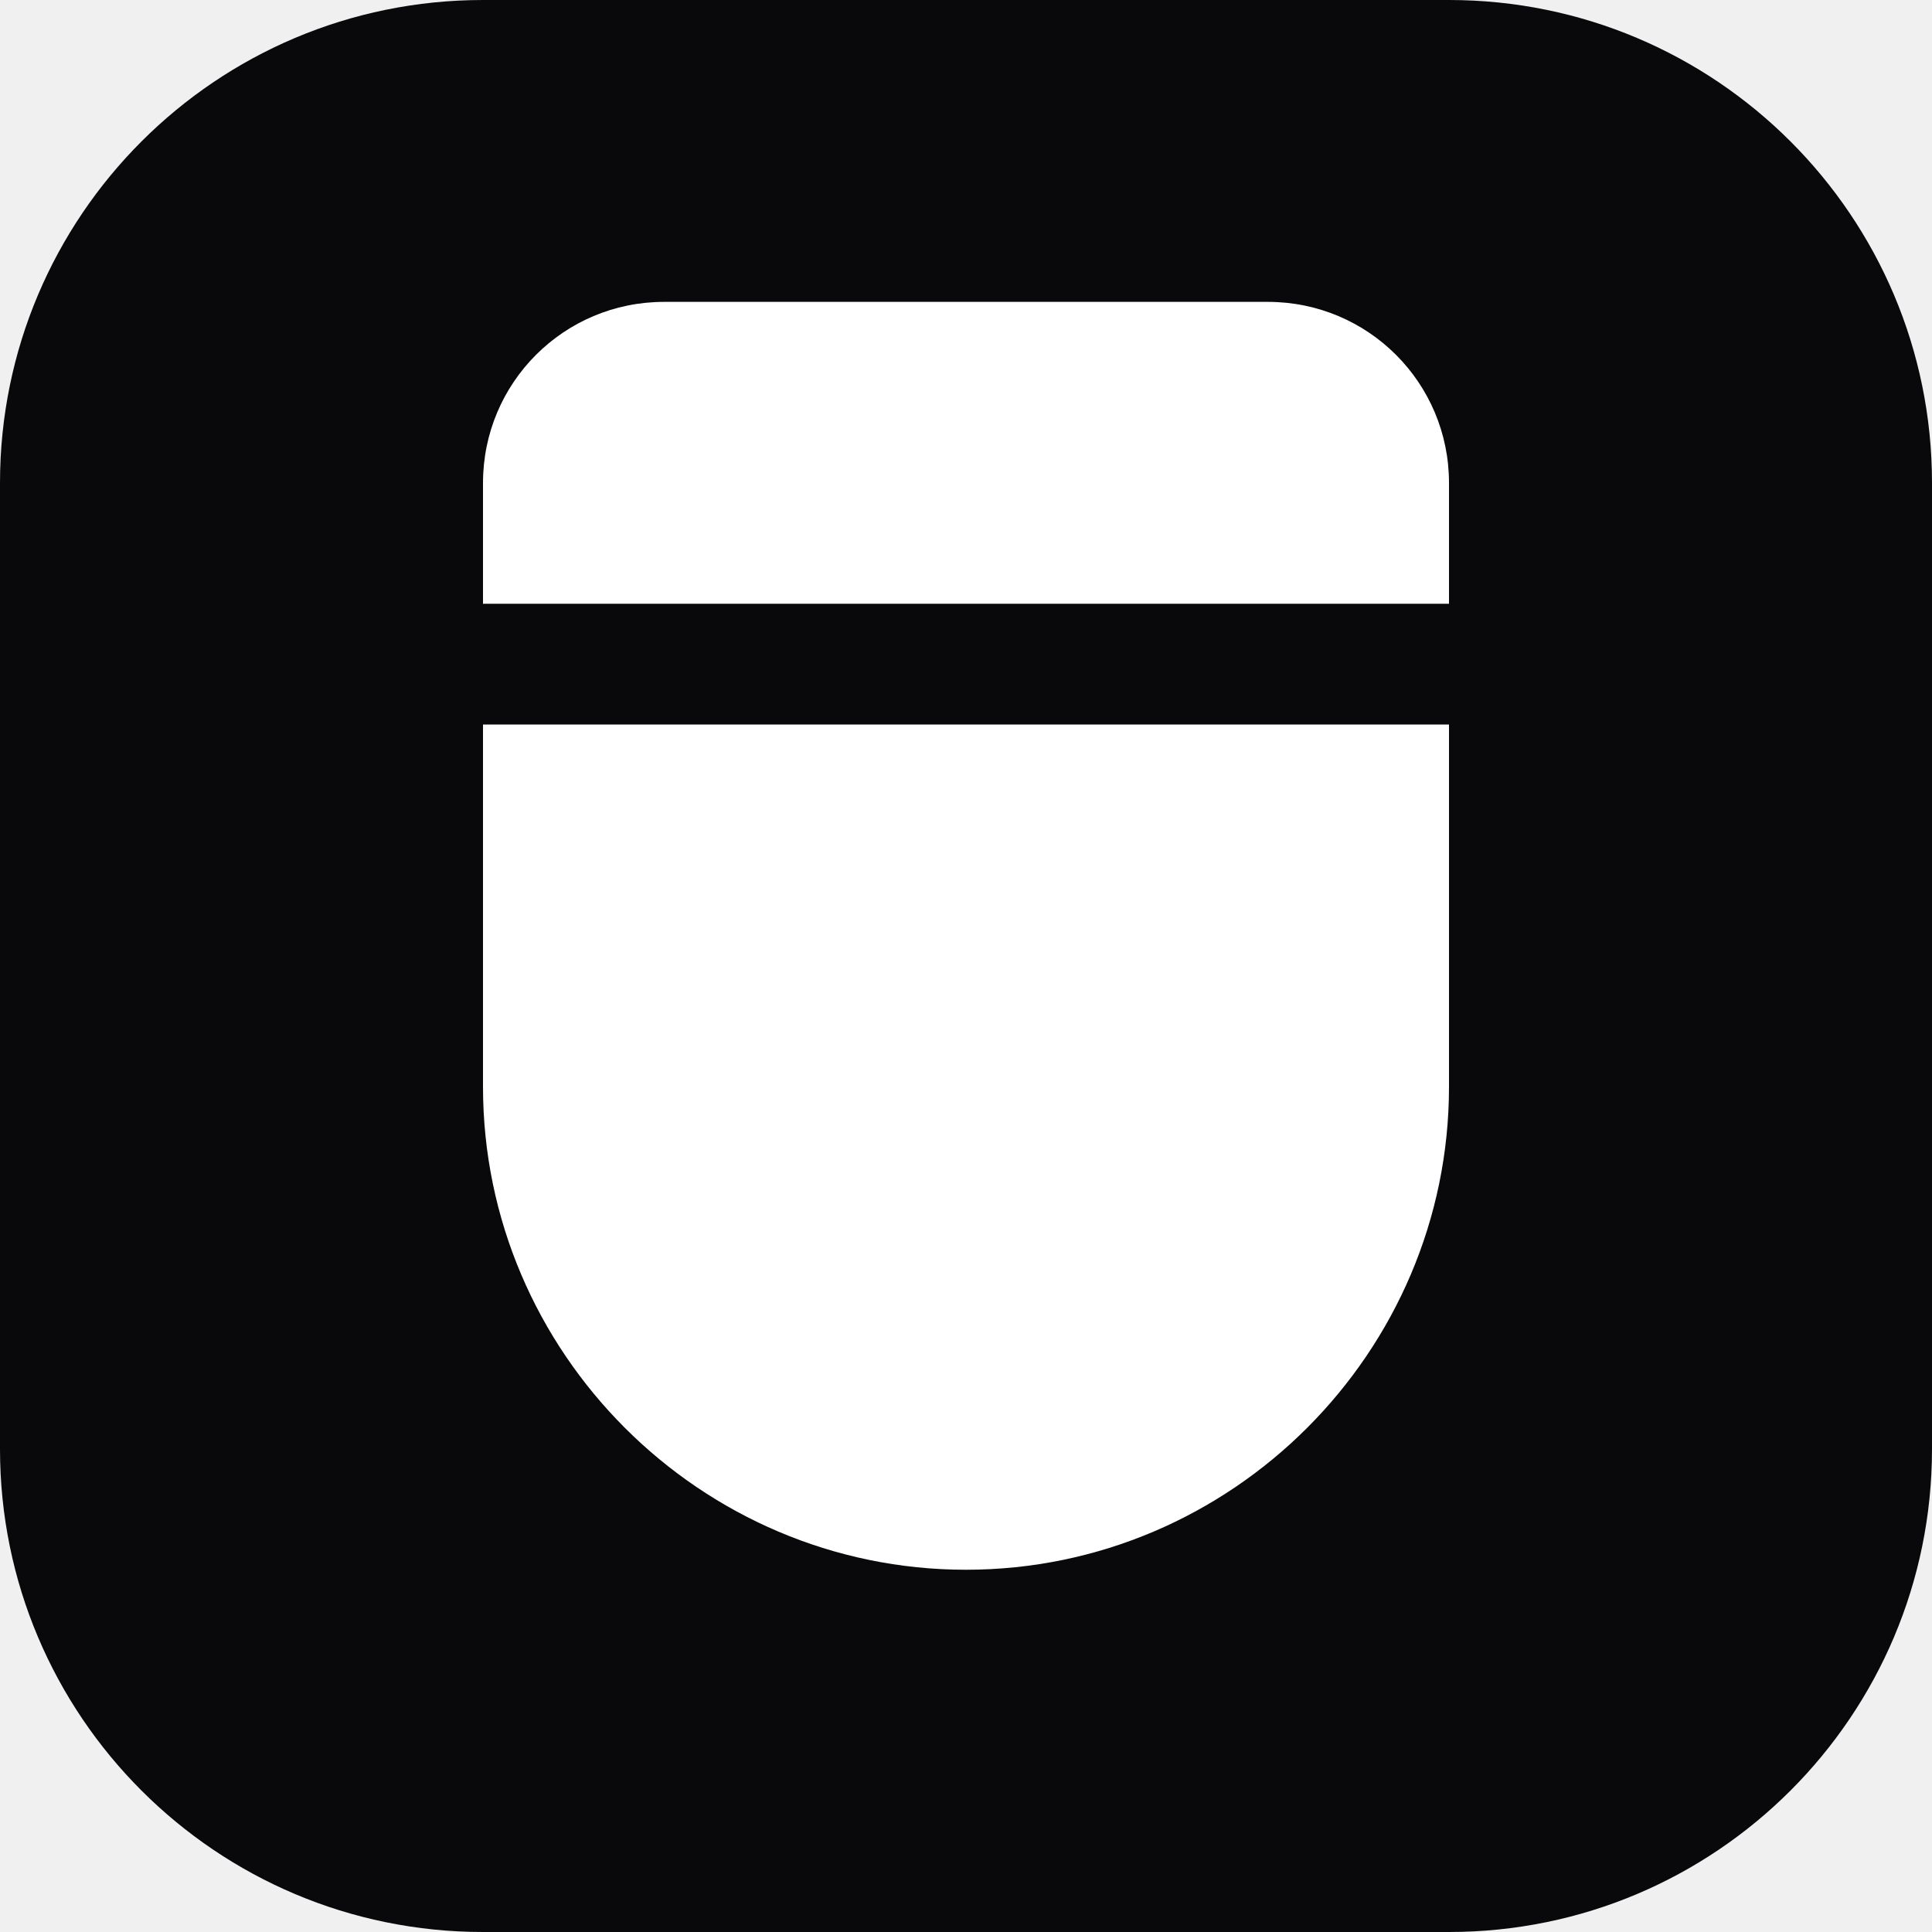
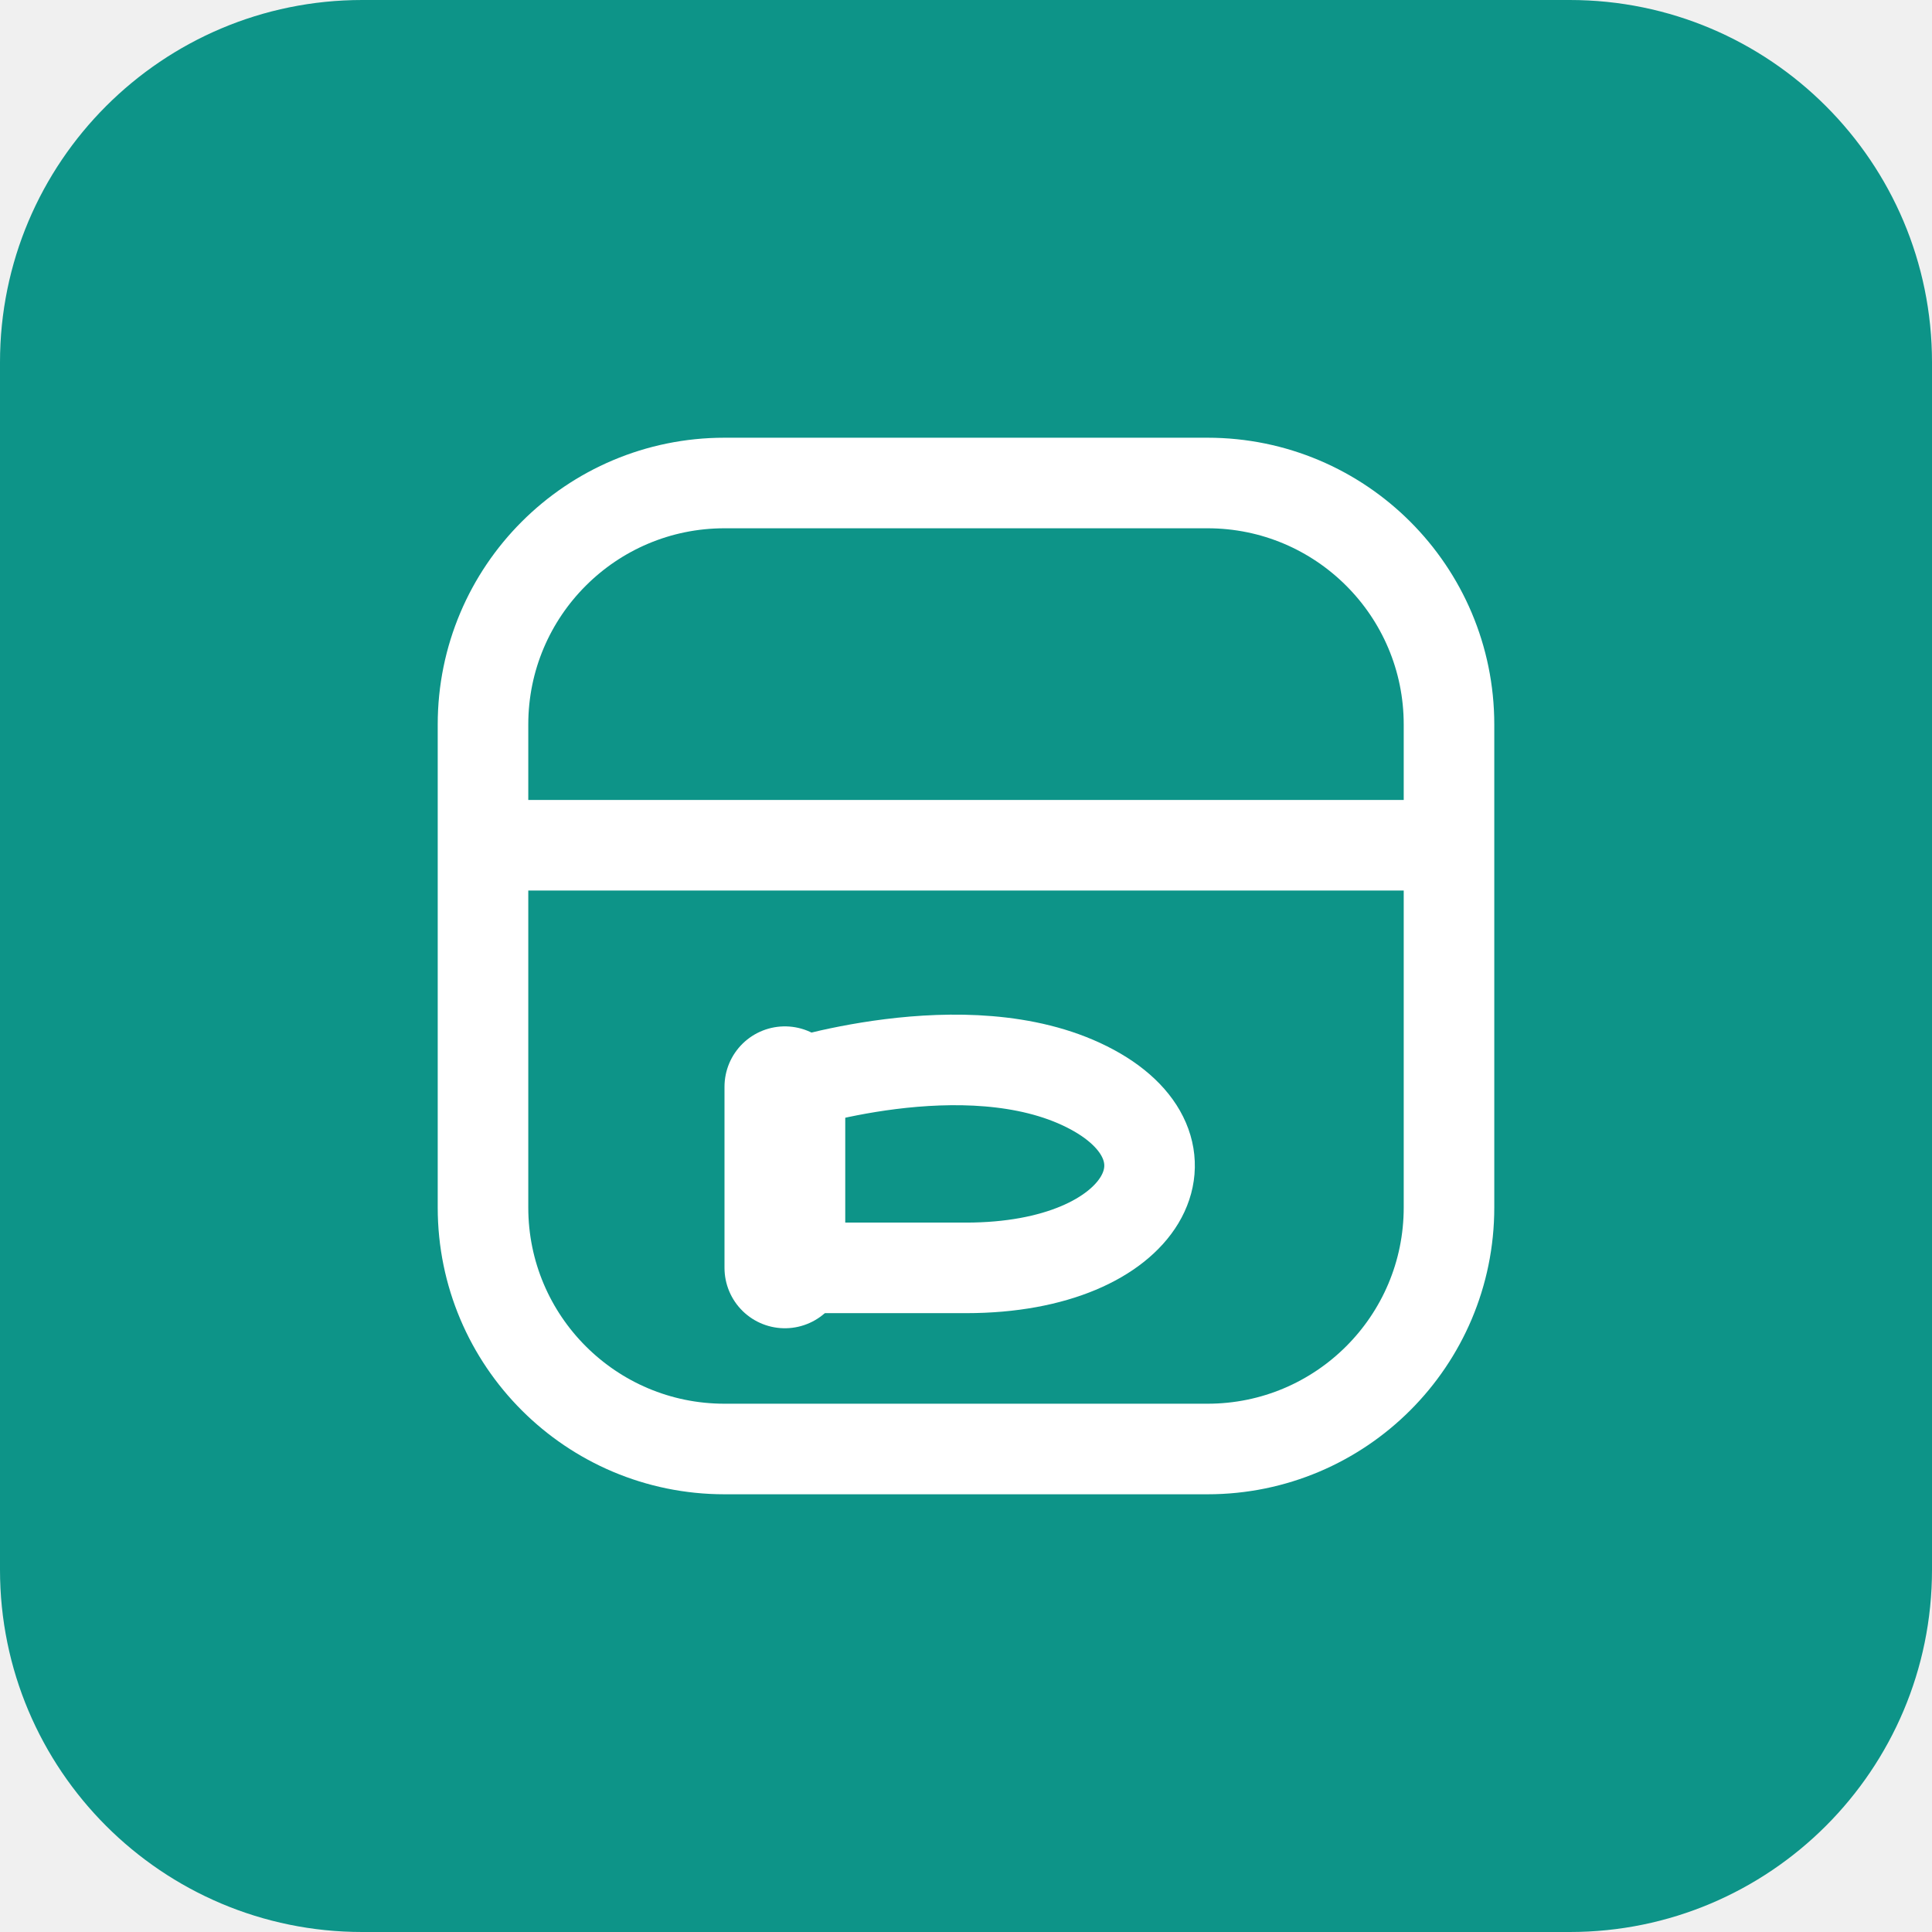
<svg xmlns="http://www.w3.org/2000/svg" viewBox="0 0 32 32">
-   <rect width="32" height="32" rx="8" fill="#09090b" />
-   <g transform="translate(6, 5)">
-     <path d="M2 3 C2 1.34 3.34 0 5 0 L15 0 C16.66 0 18 1.34 18 3 L18 5 L2 5 L2 3 Z" fill="white" />
-     <path d="M2 7 L18 7 L18 13 C18 17.4 14.4 21 10 21 C5.6 21 2 17.4 2 13 L2 7 Z" fill="white" />
+   <rect width="32" height="32" rx="6" fill="#0D9488" />
+   <g transform="translate(6, 6)">
+     <rect x="2" y="2" width="16" height="16" rx="4" stroke="white" stroke-width="1.5" fill="none" />
+     <path d="M2 8 L18 8" stroke="white" stroke-width="1.5" />
+     <path d="M7 12 L7 15" stroke="white" stroke-width="2" stroke-linecap="round" />
+     <path d="M7 12 C7 12, 10 11, 12 12 C14 13, 13 15, 10 15 L7 15" stroke="white" stroke-width="1.5" stroke-linecap="round" fill="none" />
  </g>
</svg>
